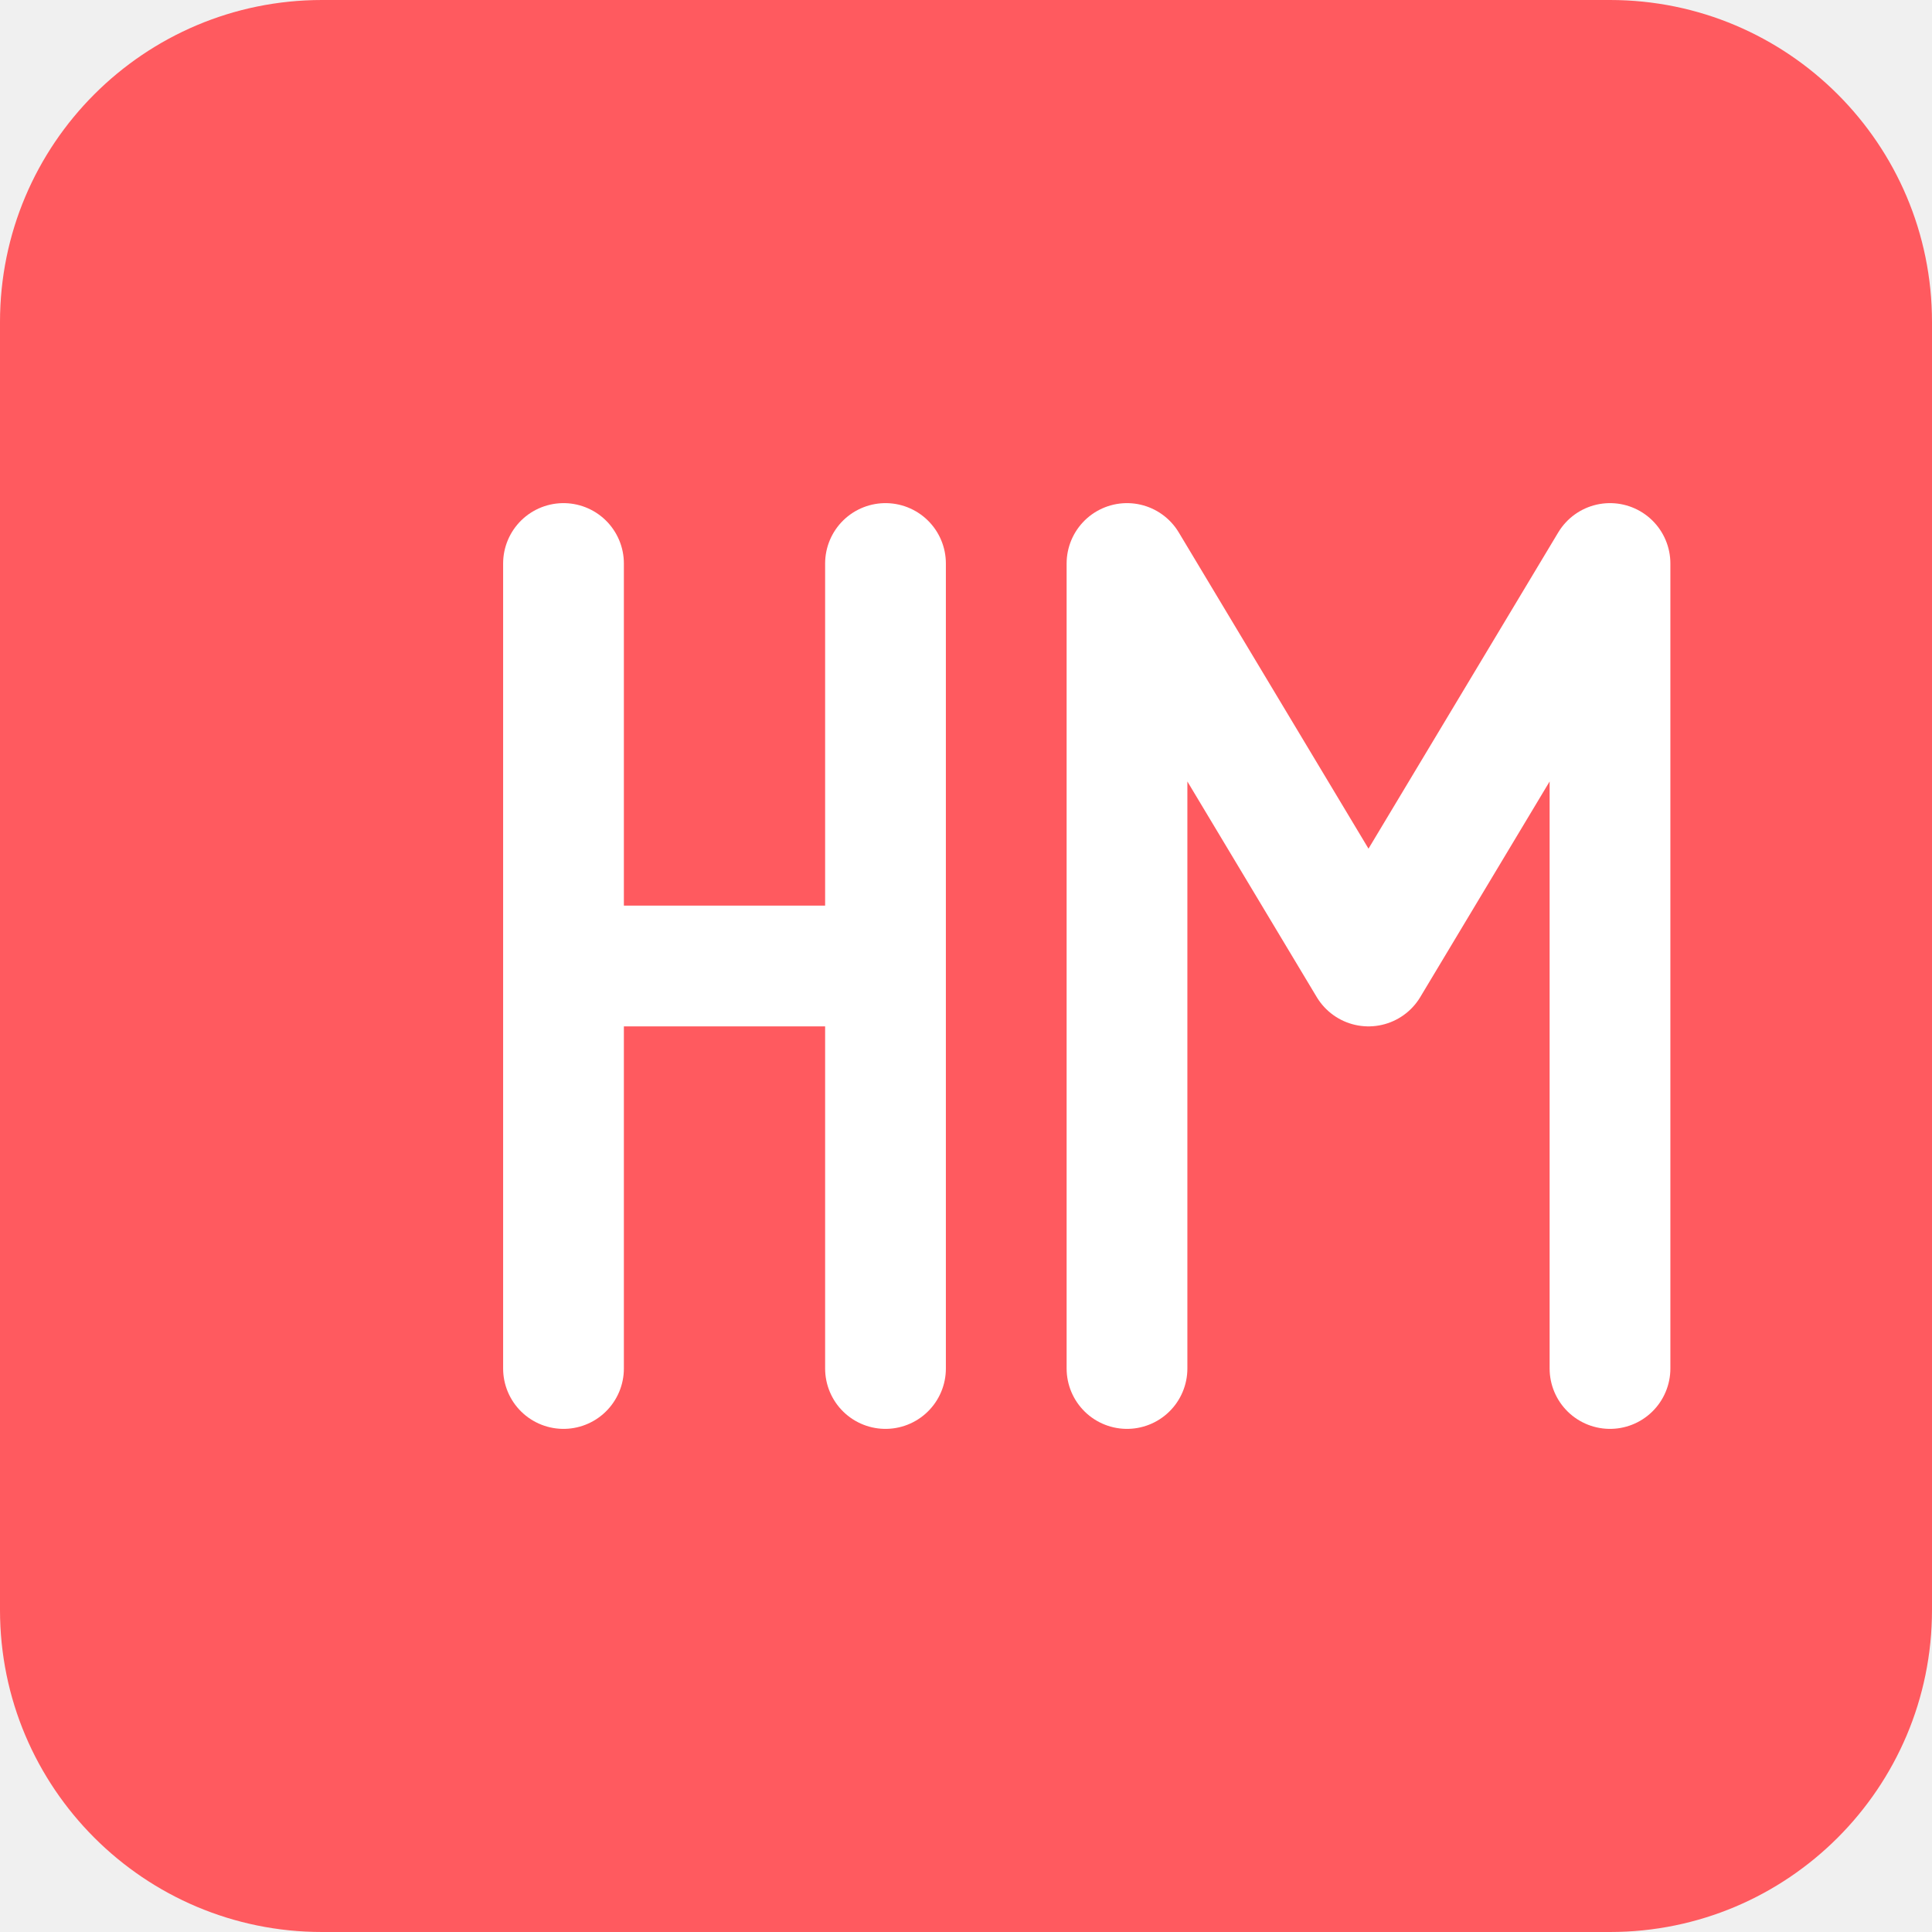
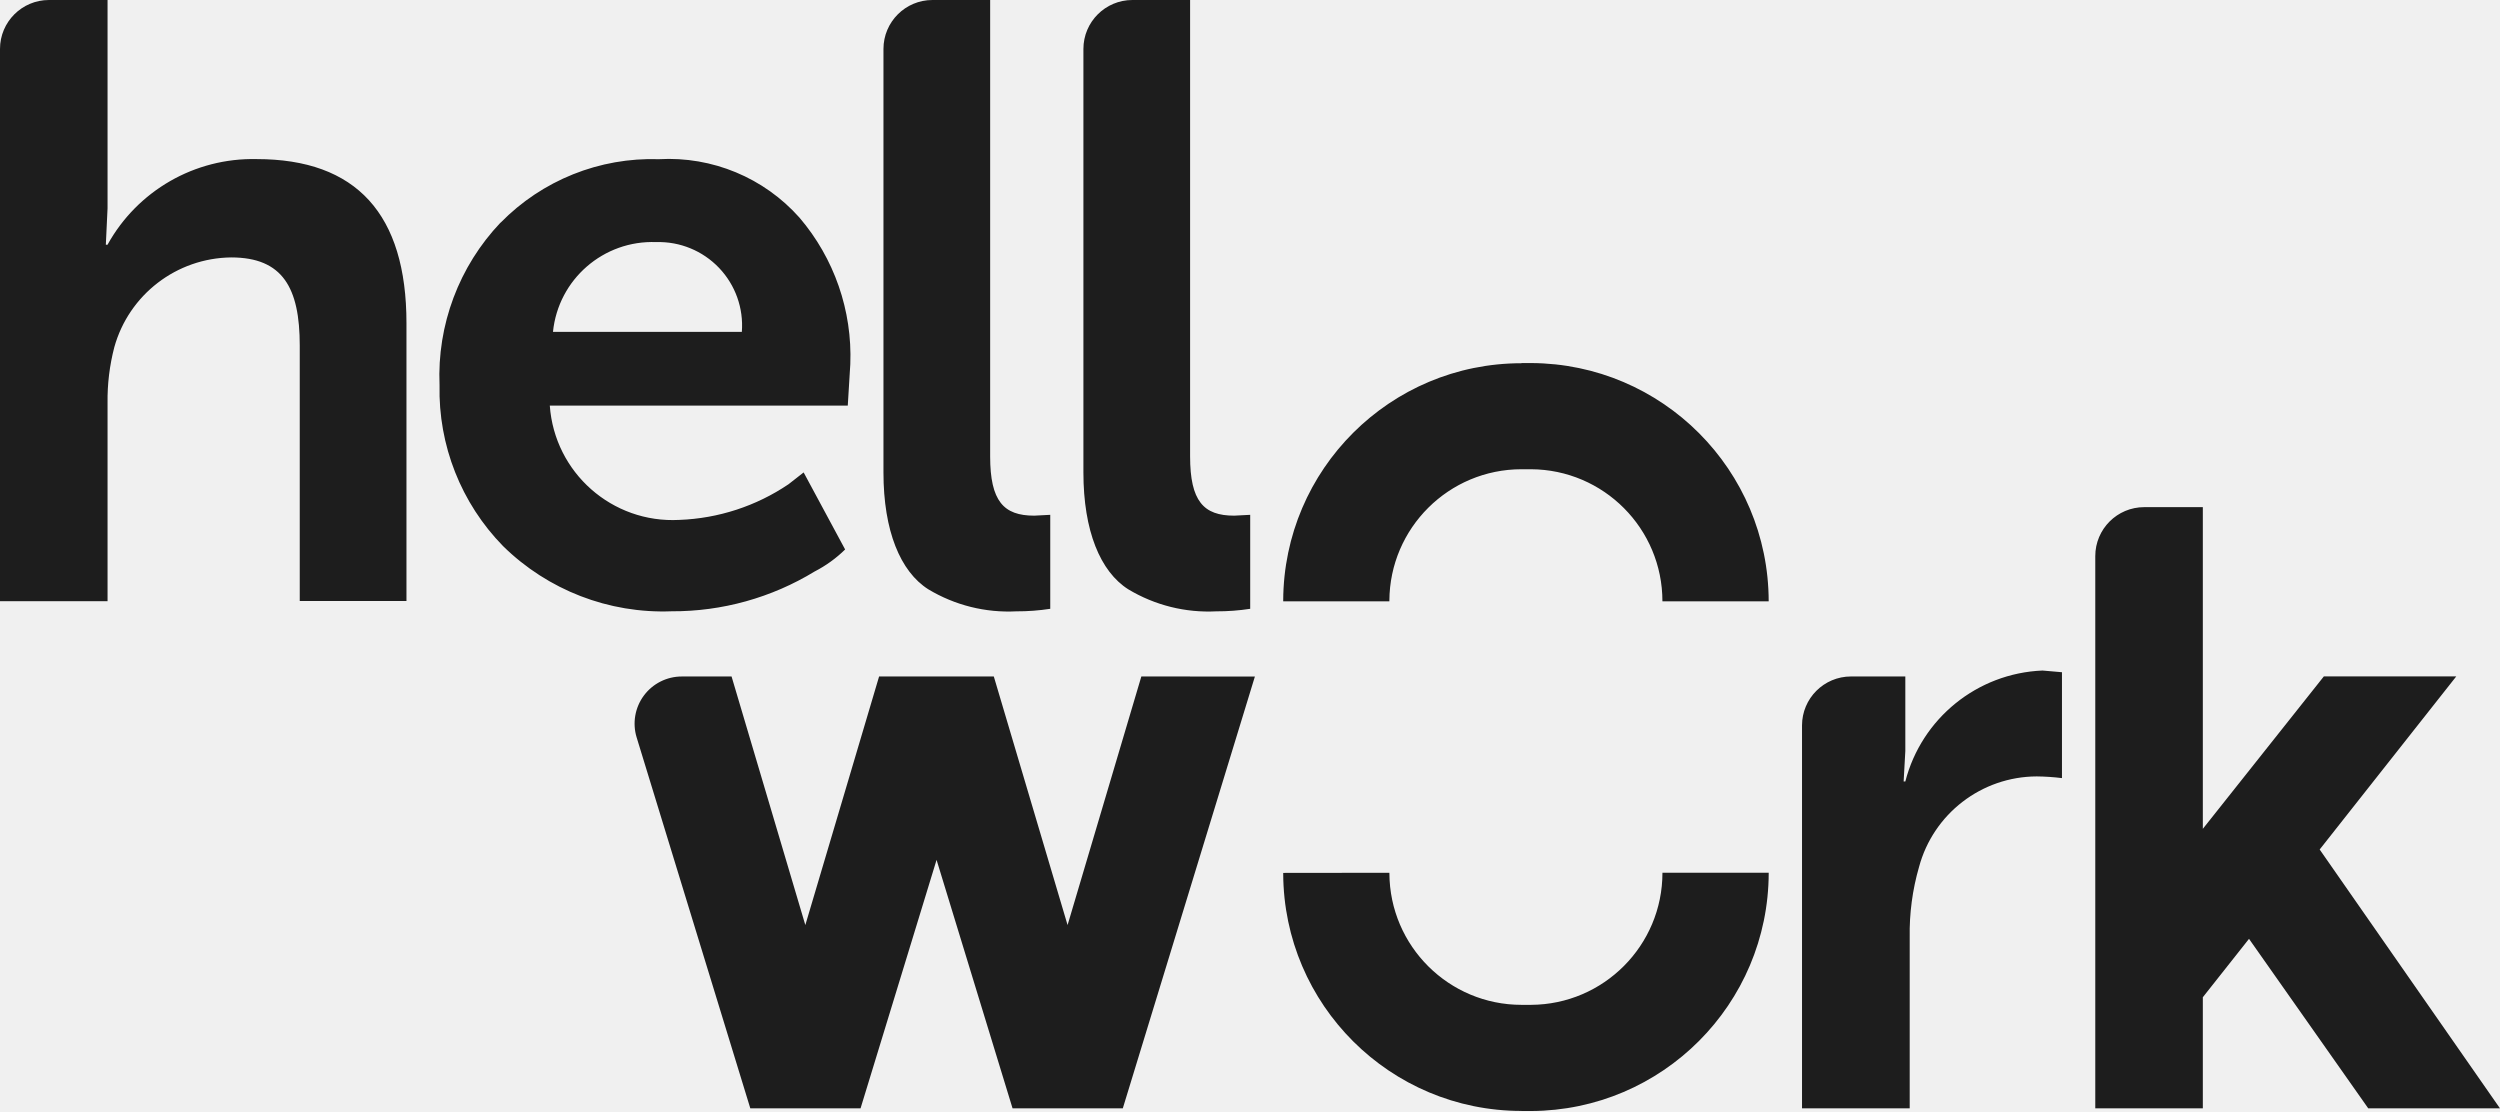
- <svg xmlns="http://www.w3.org/2000/svg" viewBox="0 0 24 24">
-   <rect width="24" height="24" rx="4" fill="#FF5A5F" />
-   <path d="M7 7v10M7 12h4M11 7v10M14 17V7l3 5 3-5v10" stroke="#fff" stroke-width="1.5" stroke-linecap="round" stroke-linejoin="round" fill="none" />
+ <svg xmlns="http://www.w3.org/2000/svg" id="black" fill="none" viewBox="0 0 99 44">
+   <path fill="#1D1D1D" d="M71.36 43.89V28.728a1.94 1.94 0 0 1 1.939-1.94h2.152v2.951l-.067 1.207h.067a5.86 5.86 0 0 1 5.432-4.393l.771.067v4.193a8.892 8.892 0 0 0-1-.067 4.846 4.846 0 0 0-4.661 3.588 9.464 9.464 0 0 0-.369 2.783v6.773H71.36ZM0 23.808V1.94A1.939 1.939 0 0 1 1.939 0h2.32v8.249l-.068 1.442h.067A6.573 6.573 0 0 1 10.16 6.3c3.956 0 5.936 2.18 5.936 6.5v11H11.87V13.681c0-2.28-.67-3.487-2.716-3.487a4.86 4.86 0 0 0-4.627 3.554 8.32 8.32 0 0 0-.268 2.213v7.847H0ZM19.823 8.819a8.387 8.387 0 0 1 6.27-2.515 6.925 6.925 0 0 1 5.566 2.314 8.427 8.427 0 0 1 2.013 5.8l-.1 1.643h-11.8a4.878 4.878 0 0 0 5.13 4.527 8.268 8.268 0 0 0 4.322-1.411l.6-.469 1.643 3.051c-.356.35-.763.643-1.207.872a10.787 10.787 0 0 1-5.666 1.576 9.022 9.022 0 0 1-6.673-2.582 8.83 8.83 0 0 1-2.515-6.371 8.808 8.808 0 0 1 2.414-6.438l.003.003Zm9.554 4.322a3.301 3.301 0 0 0-3.388-3.554 3.957 3.957 0 0 0-4.091 3.554h7.479ZM36.925 0h2.285v18.073c0 1.777.537 2.347 1.744 2.347l.636-.033v3.722a8.663 8.663 0 0 1-1.341.1 6.154 6.154 0 0 1-3.487-.872c-1.107-.7-1.777-2.314-1.777-4.627V1.939A1.94 1.94 0 0 1 36.925 0ZM44.843 0h2.285v18.073c0 1.777.537 2.347 1.744 2.347l.636-.033v3.722a8.662 8.662 0 0 1-1.341.1 6.154 6.154 0 0 1-3.487-.872c-1.107-.7-1.777-2.314-1.777-4.627V1.939A1.94 1.94 0 0 1 44.843 0ZM45.197 26.789l-2.921 9.843-2.921-9.843h-4.543l-2.921 9.843-2.921-9.843h-1.969a1.868 1.868 0 0 0-1.789 2.416l4.5 14.685h4.366l3.01-9.839 3.009 9.839h4.366l5.231-17.1-4.497-.001ZM93.783 43.891h5.216l-7.14-10.251 5.409-6.854h-5.244l-4.792 6.036V20.083h-2.32a1.939 1.939 0 0 0-1.939 1.94v21.868h4.259v-4.4l1.829-2.313 4.722 6.713ZM55.019 23.812v-.022a5.234 5.234 0 0 1 5.234-5.208h.372a5.23 5.23 0 0 1 5.207 5.232h4.208a9.448 9.448 0 0 0-9.412-9.437h-.375v.007a9.434 9.434 0 0 0-9.438 9.4v.028h4.204ZM55.02 34.562v.022a5.234 5.234 0 0 0 5.234 5.208h.372a5.232 5.232 0 0 0 5.207-5.233h4.208a9.448 9.448 0 0 1-9.412 9.437h-.376v-.003a9.434 9.434 0 0 1-9.438-9.4v-.026l4.205-.005Z" />
</svg>
